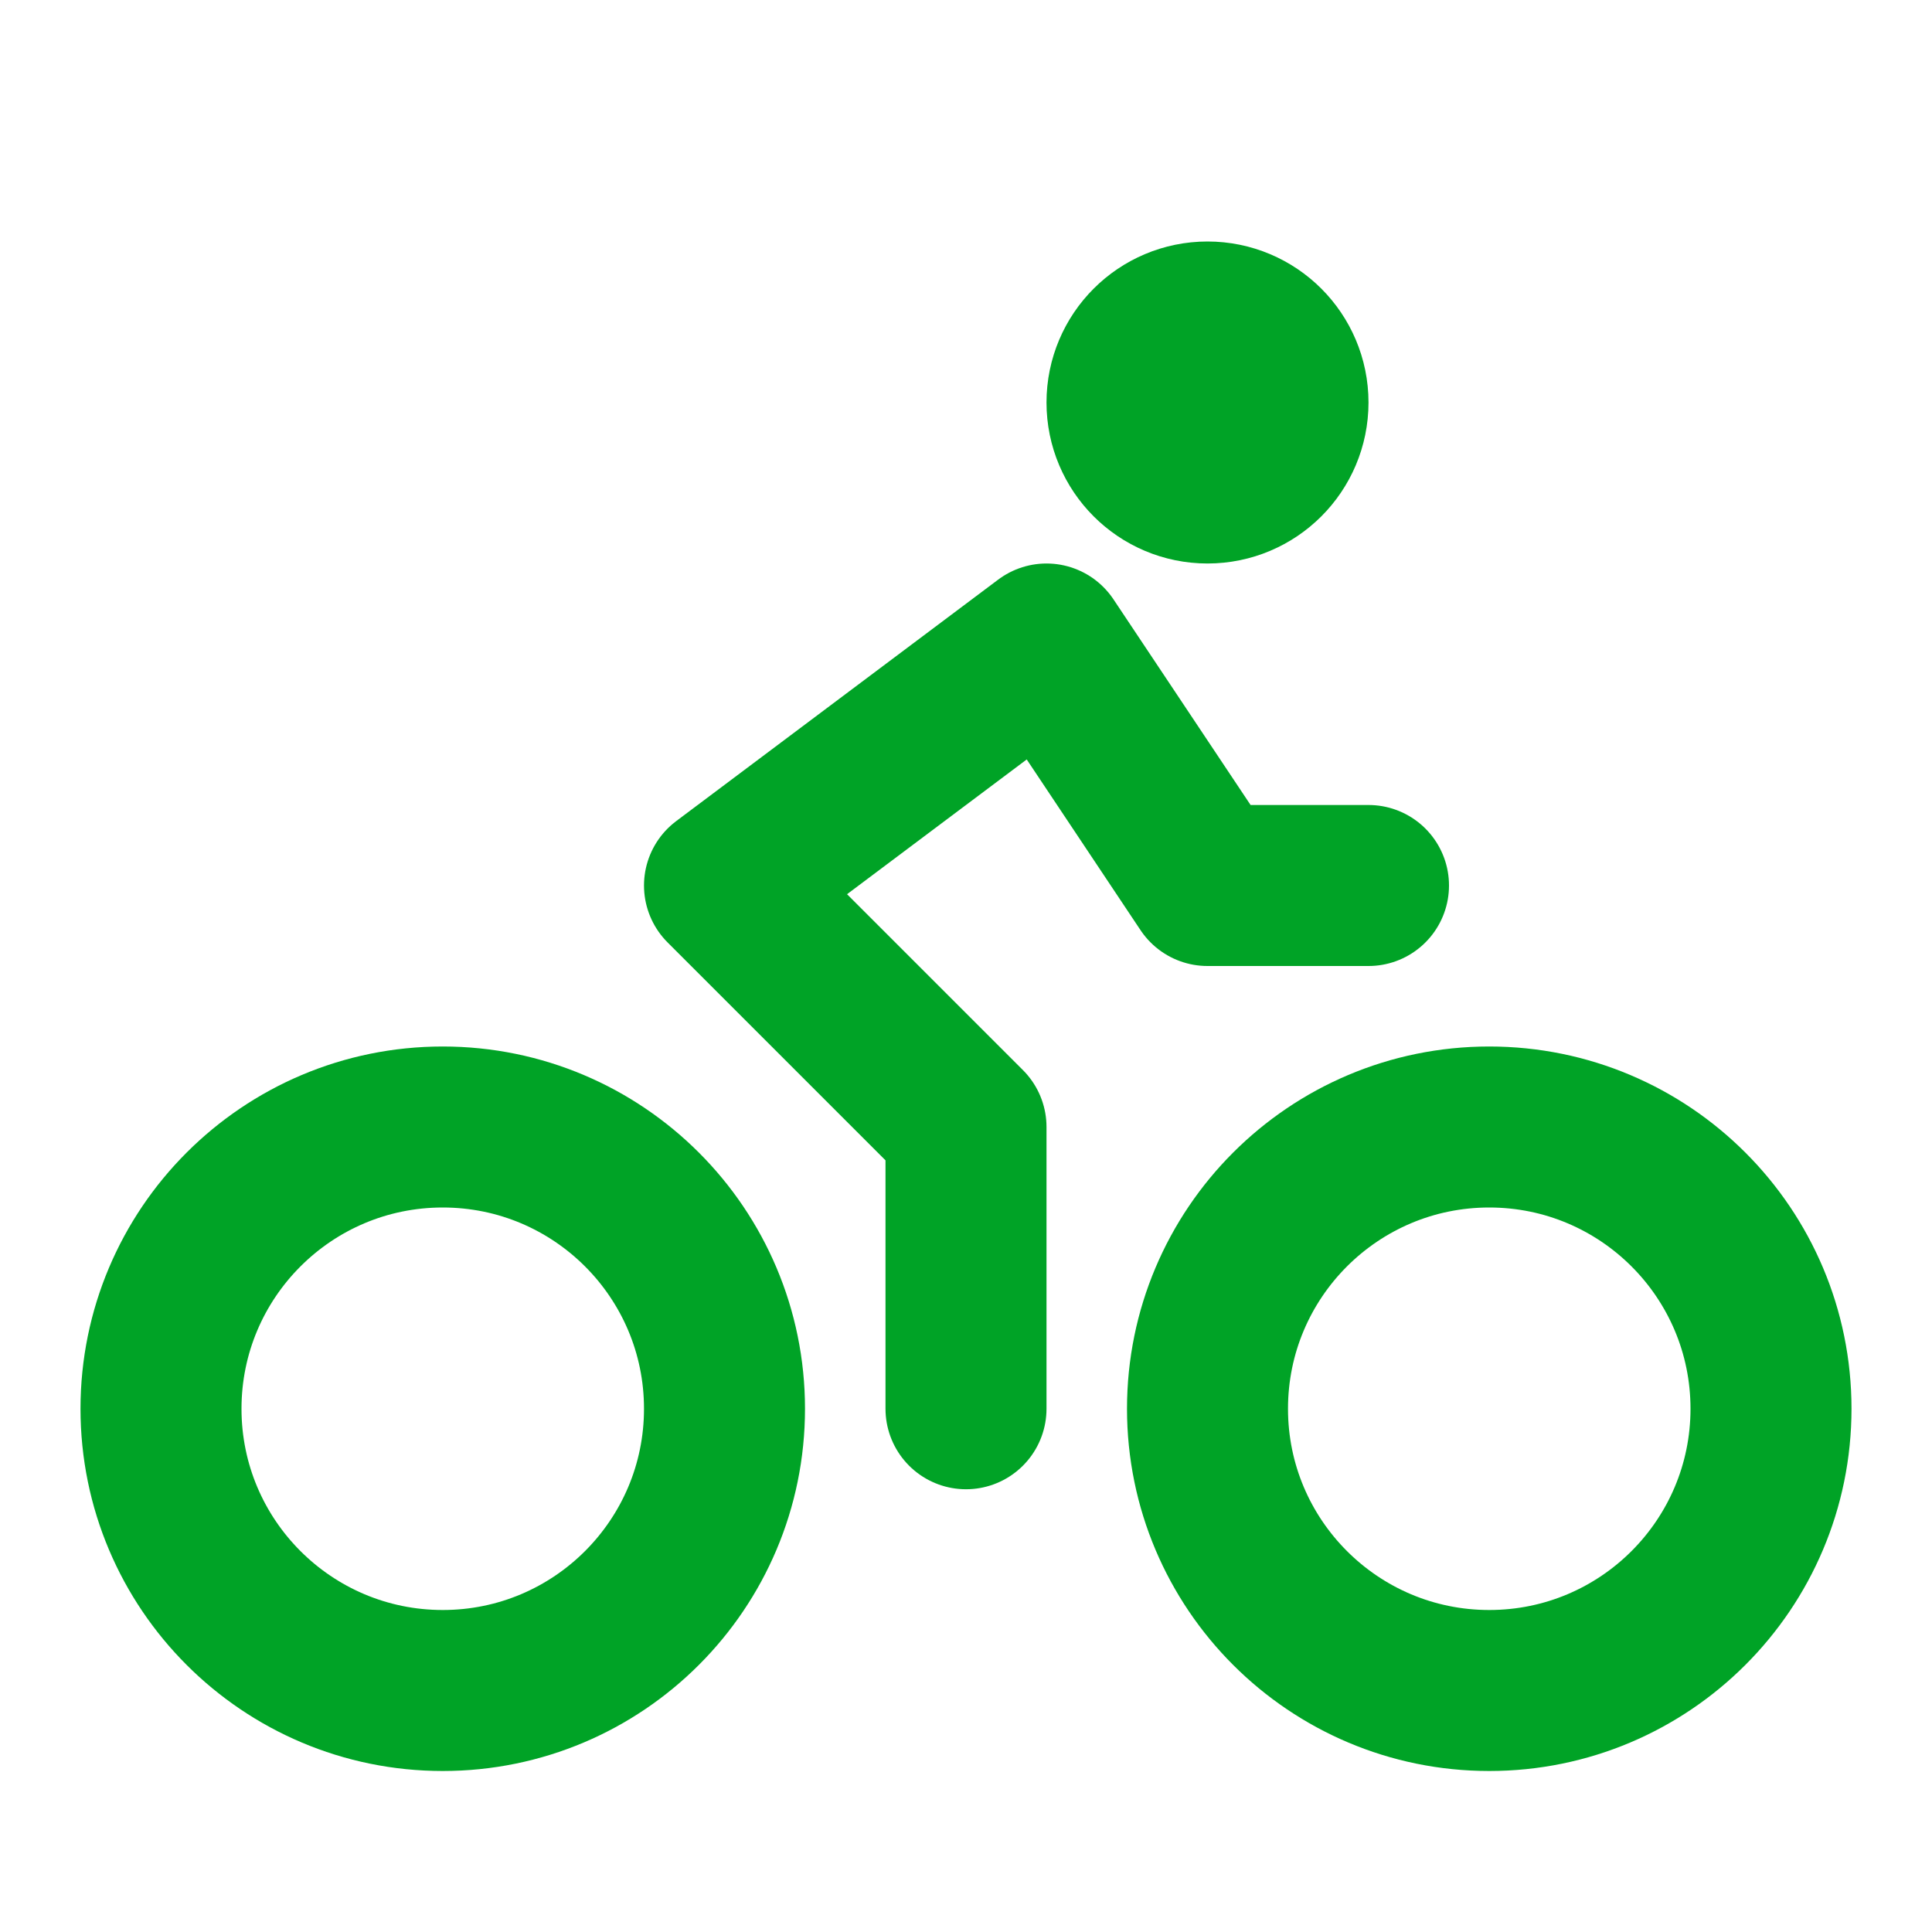
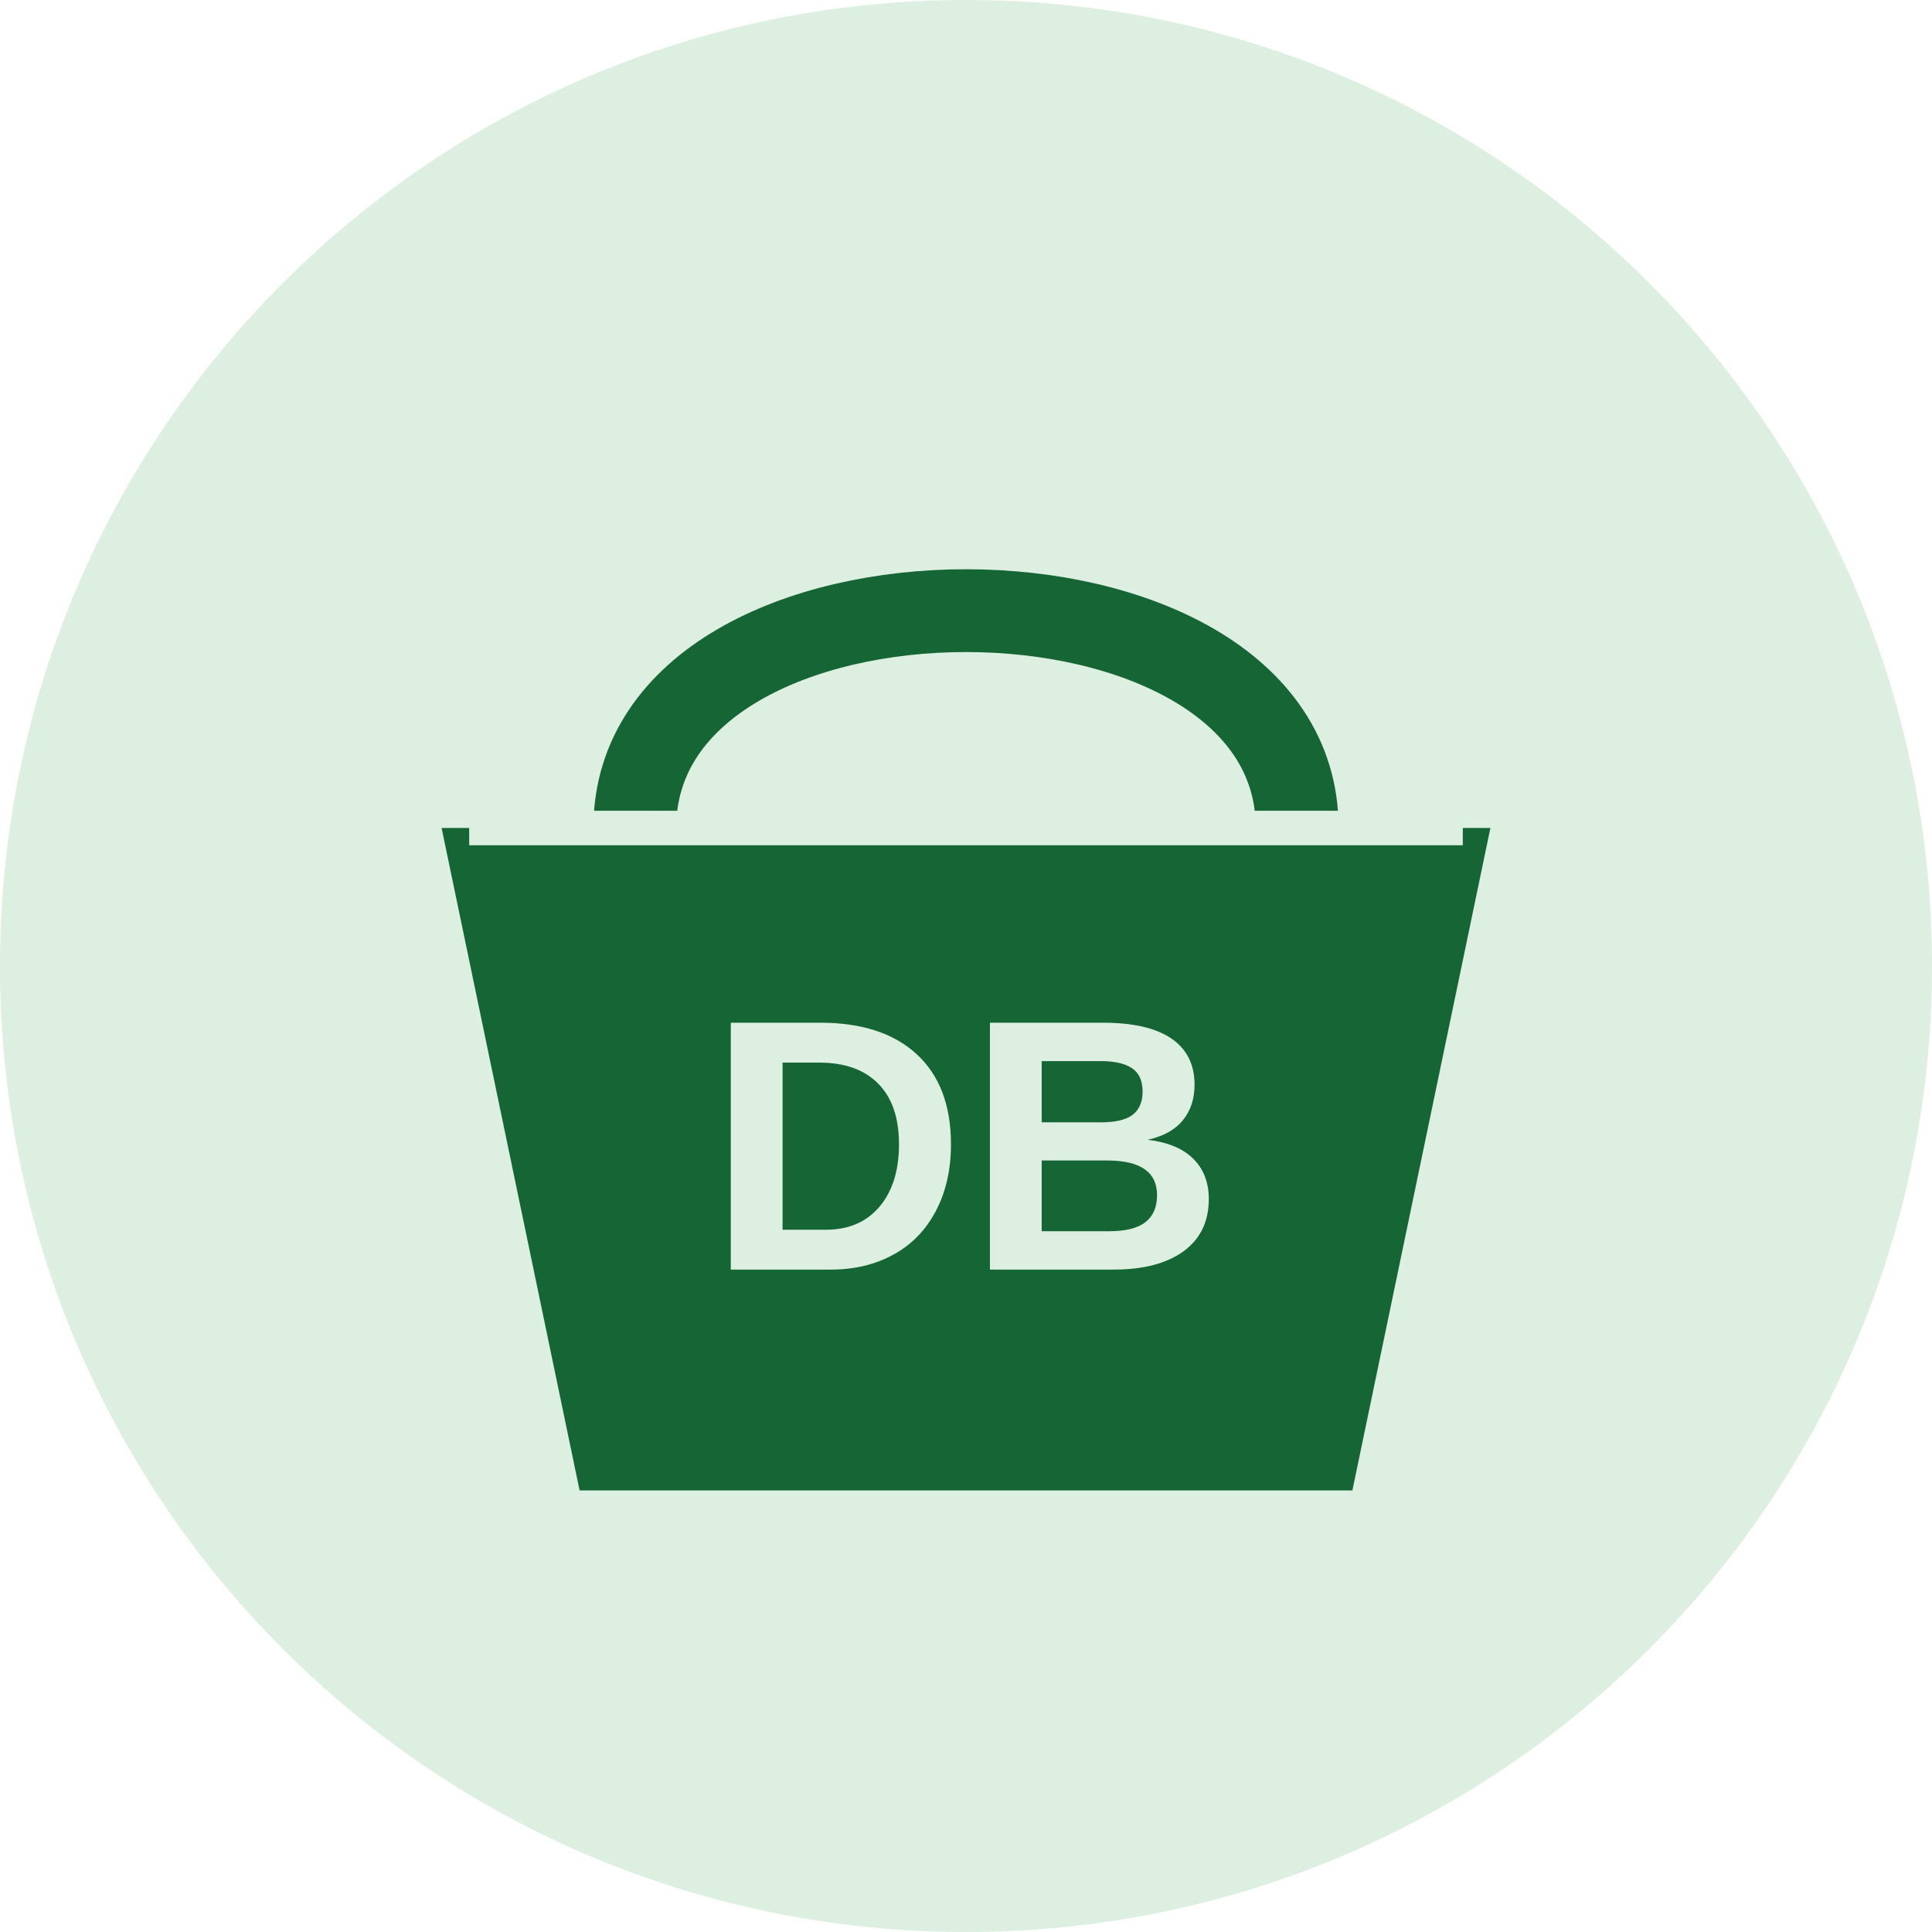
- <svg xmlns="http://www.w3.org/2000/svg" width="24" height="24" viewBox="0 0 24 24" fill="none" stroke="#00a326" stroke-width="2" stroke-linecap="round" stroke-linejoin="round" class="lucide lucide-bike-icon lucide-bike">
-   <circle cx="18.5" cy="17.5" r="3.5" />
-   <circle cx="5.5" cy="17.5" r="3.5" />
-   <circle cx="15" cy="5" r="1" />
-   <path d="M12 17.5V14l-3-3 4-3 2 3h2" />
+ <svg xmlns="http://www.w3.org/2000/svg" width="40" height="40" viewBox="0 0 140 140" role="img">
+   <rect x="0" y="0" width="140" height="140" rx="70" fill="#dcefe0" />
+   <g transform="translate(28,34)">
+     <path d="M4 26 L80 26 L70 74 L14 74 Z" fill="#166534" />
+     <path d="M18 26 C18 5 66 5 66 26" fill="none" stroke="#166534" stroke-width="6" stroke-linecap="round" />
+     <path d="M6 26 L78 26" stroke="#dcefe0" stroke-width="2.5" />
+     <text x="42" y="58" text-anchor="middle" font-family="Arial, Helvetica, sans-serif" font-size="26" font-weight="700" fill="#dcefe0">DB</text>
+   </g>
</svg>
